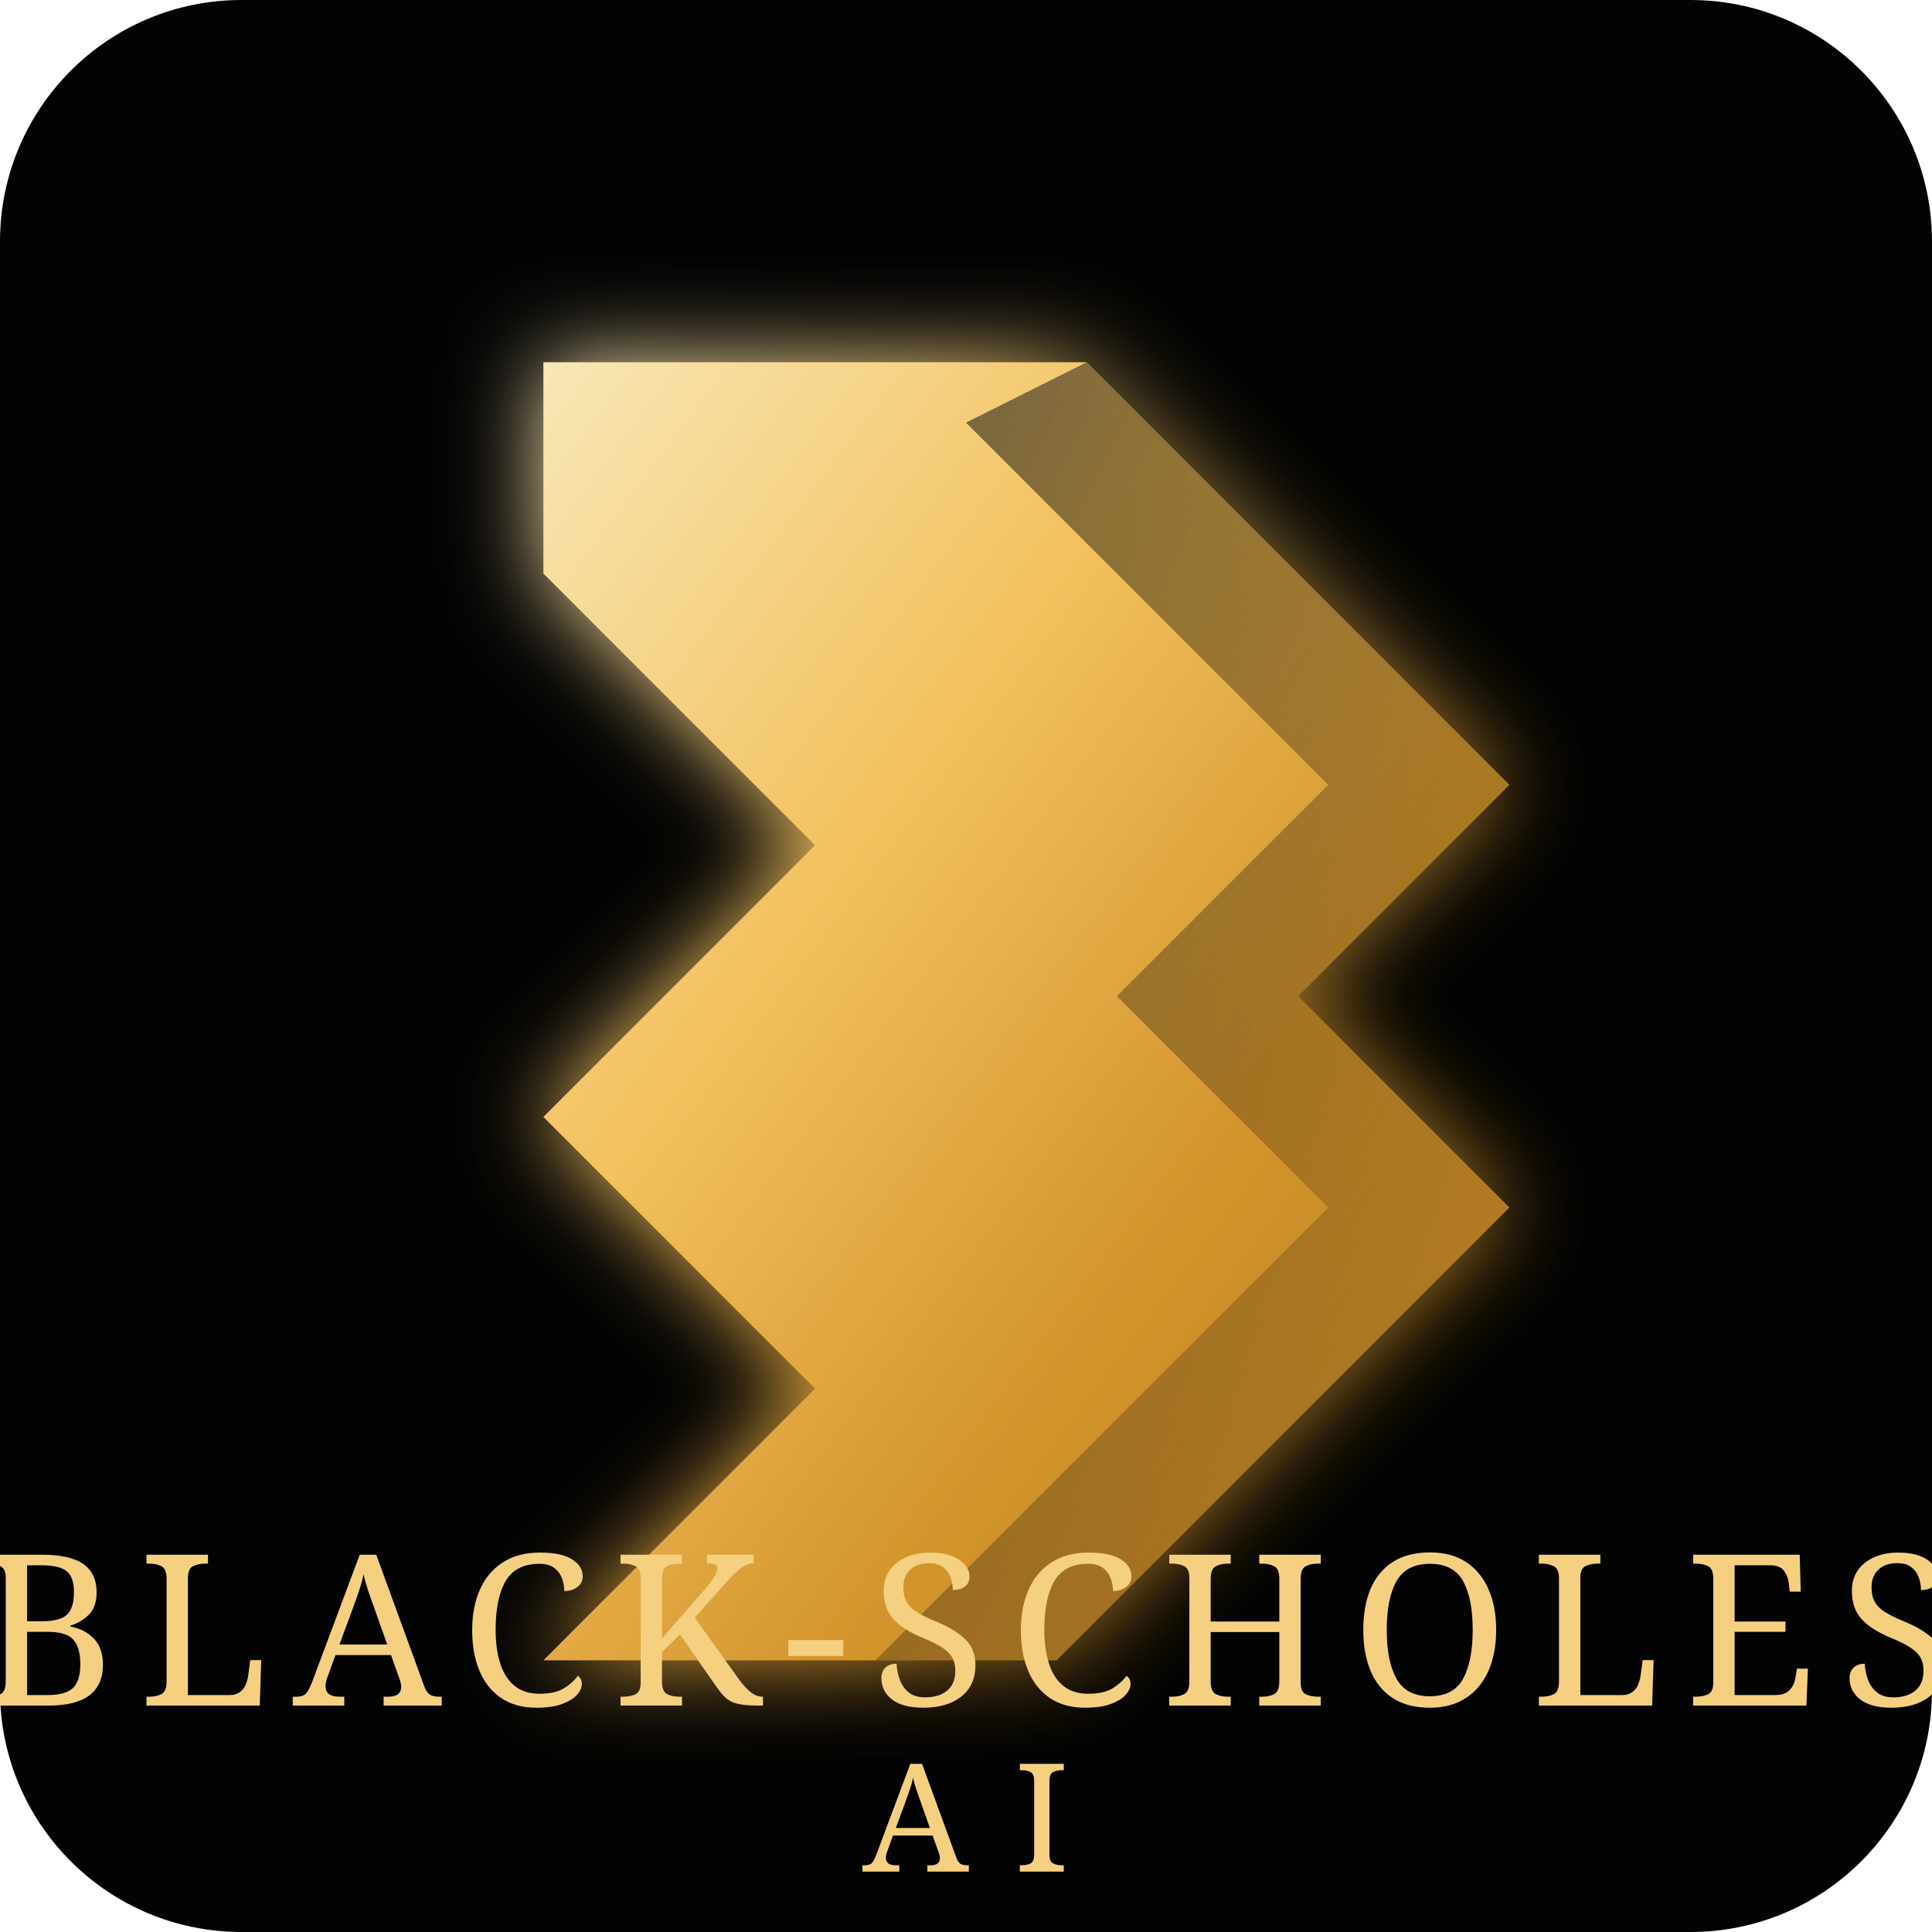
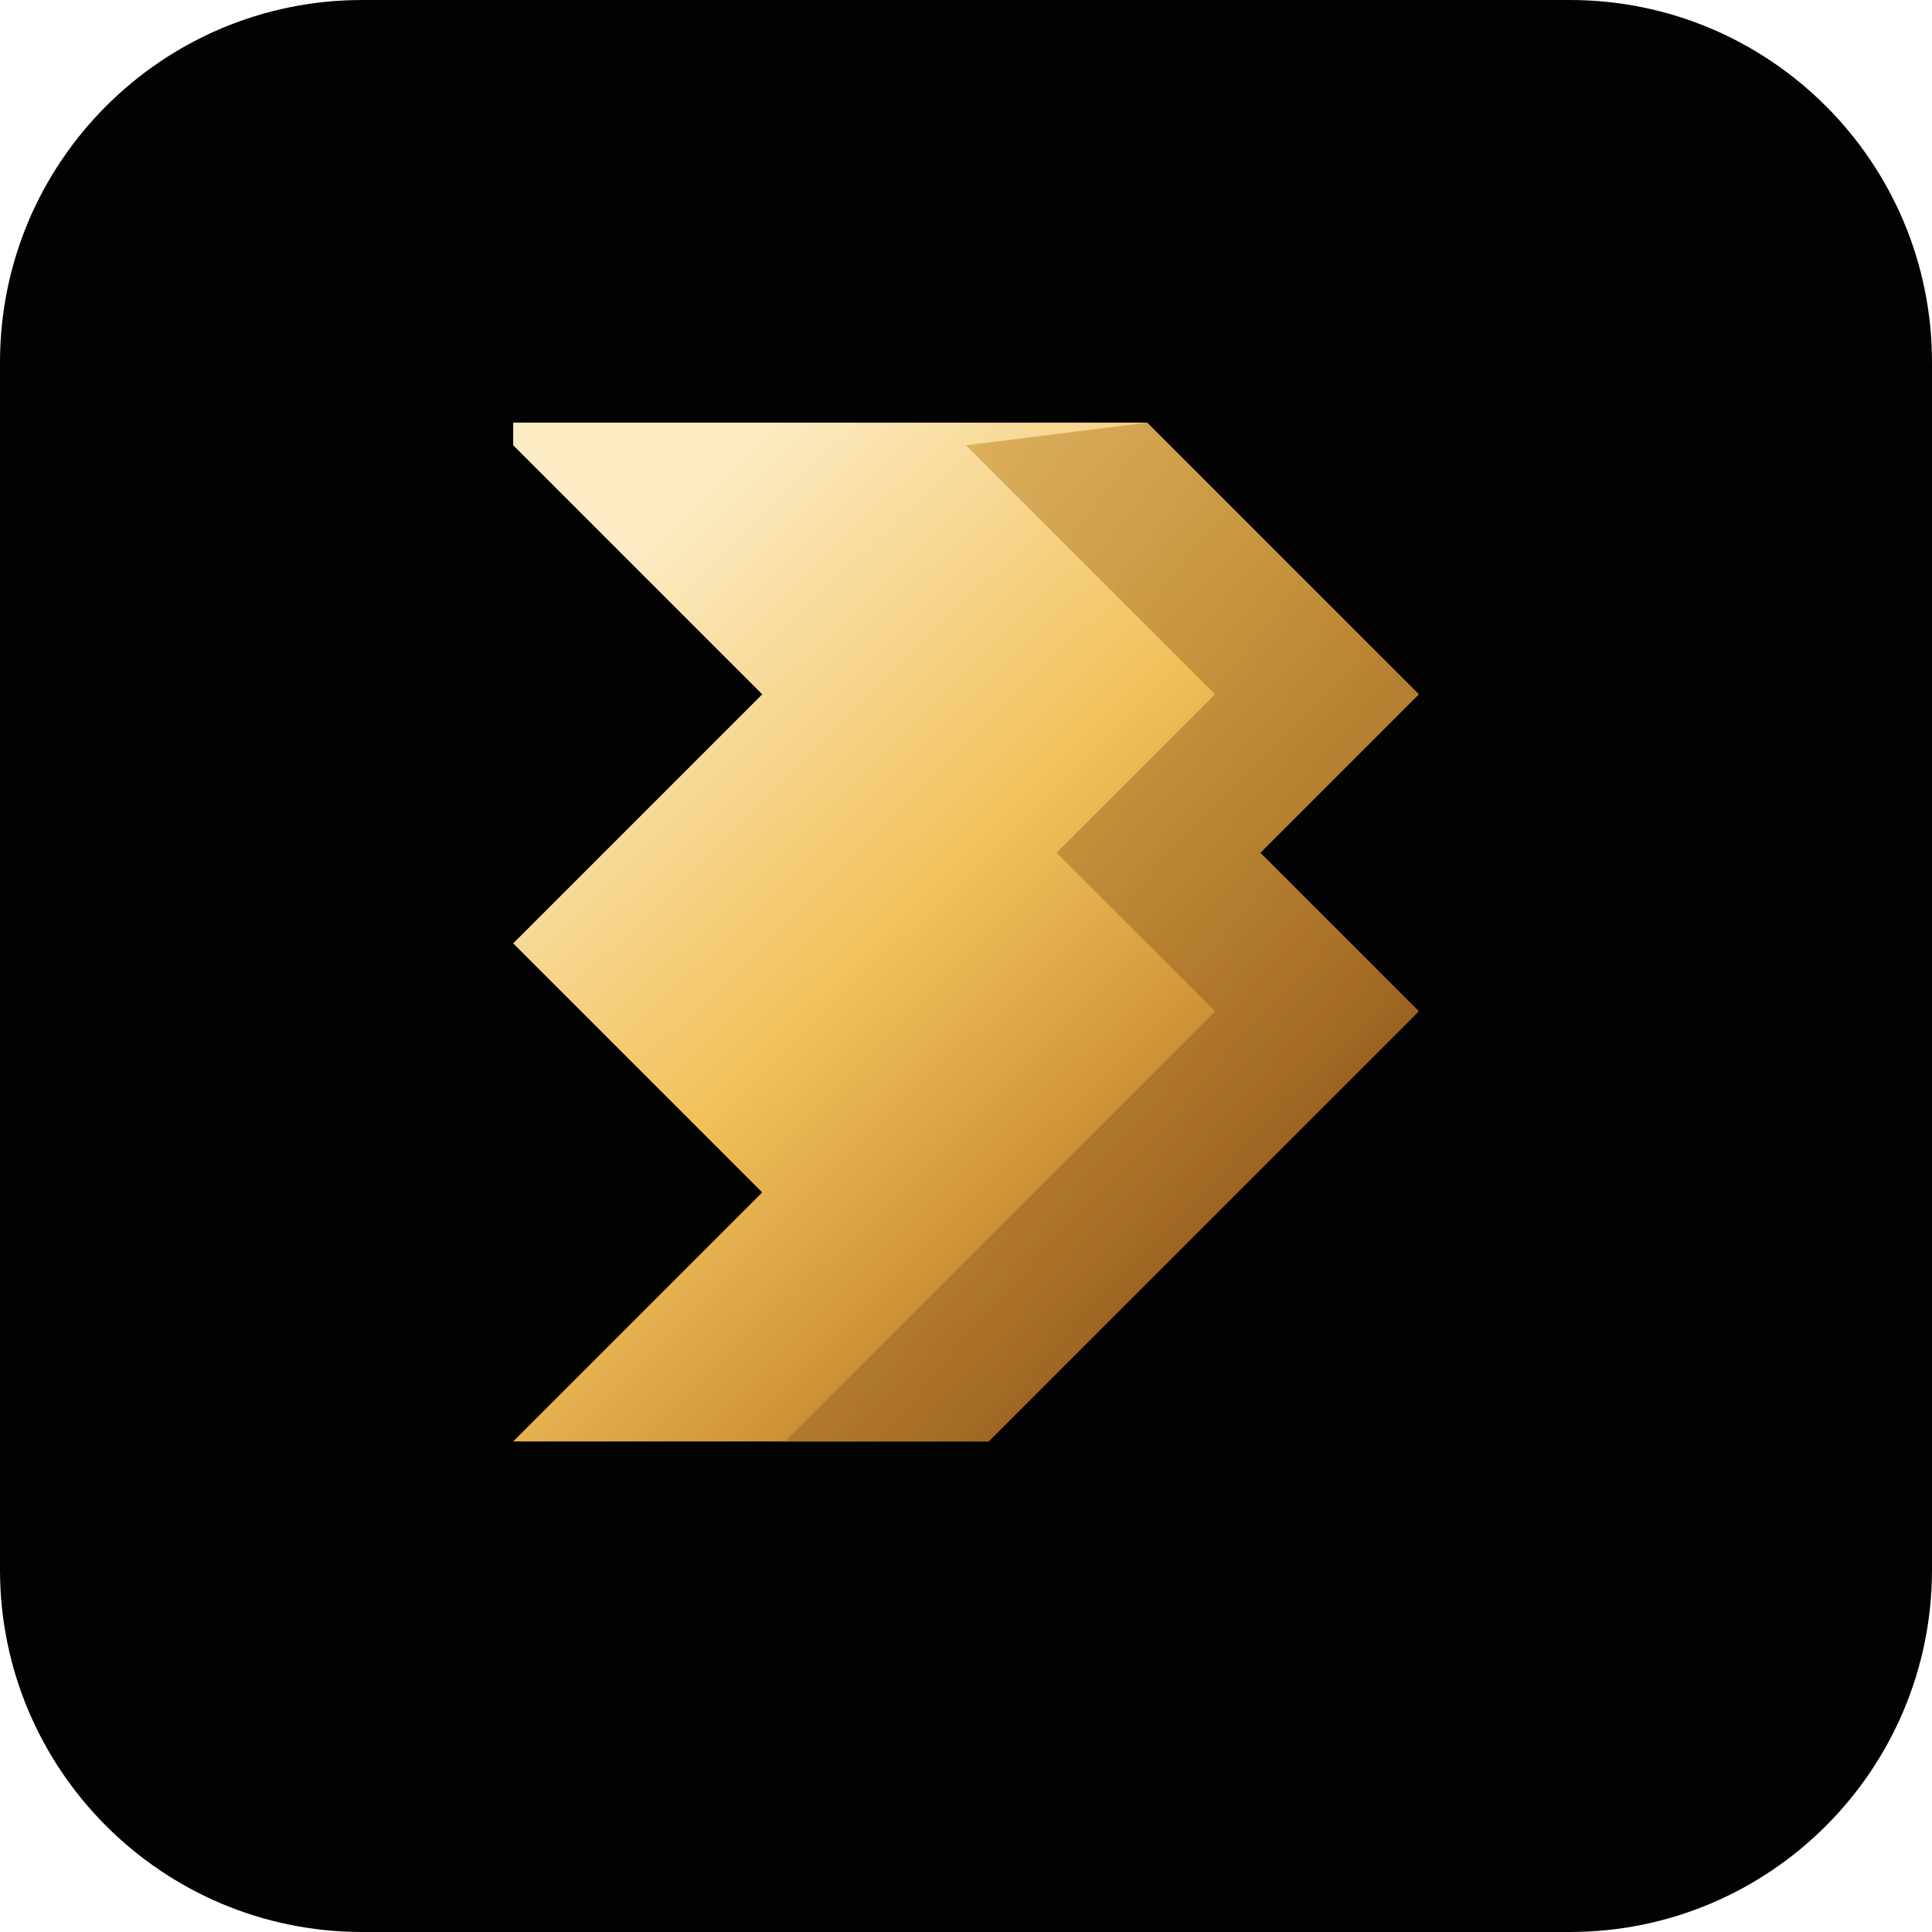
- <svg xmlns="http://www.w3.org/2000/svg" viewBox="0 0 512 512">
+ <svg xmlns="http://www.w3.org/2000/svg" viewBox="0 0 128 128" role="img" aria-label="Black Scholes logo">
  <defs>
-     <linearGradient id="goldGradient" x1="0%" y1="0%" x2="100%" y2="100%">
-       <stop offset="0%" stop-color="#f8e7b7" />
-       <stop offset="35%" stop-color="#f3c15d" />
-       <stop offset="65%" stop-color="#d4952d" />
-       <stop offset="100%" stop-color="#b6791f" />
+     <linearGradient id="gold" x1="15%" y1="10%" x2="85%" y2="90%">
+       <stop offset="0%" stop-color="#fcecc4" />
+       <stop offset="45%" stop-color="#f2c15b" />
+       <stop offset="80%" stop-color="#c4852c" />
+       <stop offset="100%" stop-color="#8a541a" />
    </linearGradient>
-     <linearGradient id="shadowGradient" x1="0%" y1="0%" x2="100%" y2="100%">
-       <stop offset="0%" stop-color="rgba(0,0,0,0.55)" />
-       <stop offset="100%" stop-color="rgba(0,0,0,0)" />
+     <linearGradient id="gold-dark" x1="20%" y1="0%" x2="100%" y2="100%">
+       <stop offset="0%" stop-color="#cf9b3c" />
+       <stop offset="100%" stop-color="#7a4314" />
    </linearGradient>
-     <filter id="softGlow" x="-20%" y="-20%" width="140%" height="140%">
-       <feGaussianBlur stdDeviation="12" result="blur" />
-       <feMerge>
-         <feMergeNode in="blur" />
-         <feMergeNode in="SourceGraphic" />
-       </feMerge>
-     </filter>
  </defs>
-   <rect width="512" height="512" rx="64" ry="64" fill="#030303" />
-   <g filter="url(#softGlow)">
-     <path d="M144 96h144l112 112-56 56 56 56-120 120H144l72-72-72-72 72-72-72-72z" fill="url(#goldGradient)" />
-     <path d="M288 96l112 112-56 56 56 56-120 120h-48l120-120-56-56 56-56-96-96z" fill="url(#shadowGradient)" />
+   <rect width="128" height="128" rx="24" fill="#020202" />
+   <g transform="translate(22 16) scale(0.75)" fill="none" stroke-linejoin="round" stroke-width="0">
+     <path d="M16 16h56l24 24-14 14 14 14-38 38H16l22-22-22-22 22-22-22-22z" fill="url(#gold)" />
+     <path d="M72 16l24 24-14 14 14 14-38 38h-18l38-38-14-14 14-14-22-22z" fill="url(#gold-dark)" opacity="0.65" />
  </g>
-   <text x="50%" y="452" text-anchor="middle" font-family="'Trajan Pro', 'Cinzel', serif" font-size="56" fill="#f4d080" letter-spacing="6">
-     BLACK-SCHOLES
-   </text>
-   <text x="50%" y="496" text-anchor="middle" font-family="'Trajan Pro', 'Cinzel', serif" font-size="40" fill="#f4d080" letter-spacing="12">
-     AI
-   </text>
</svg>
